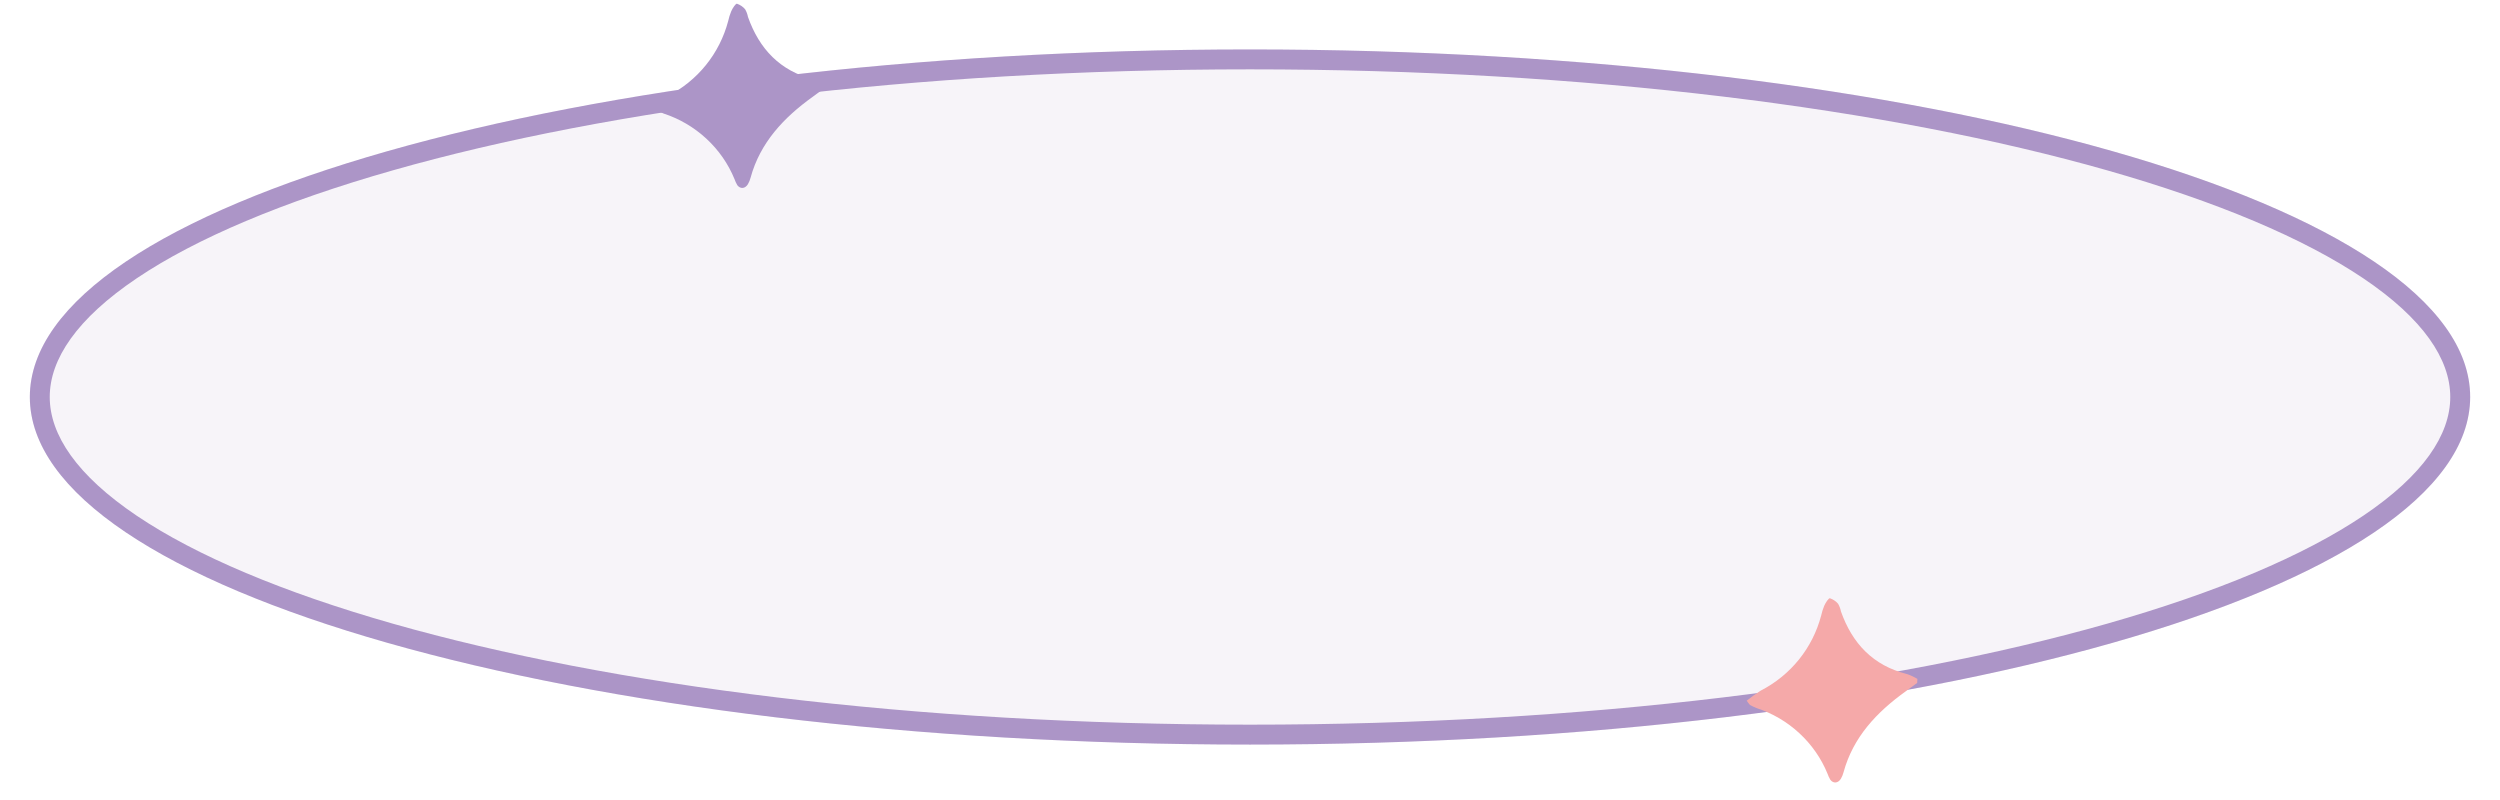
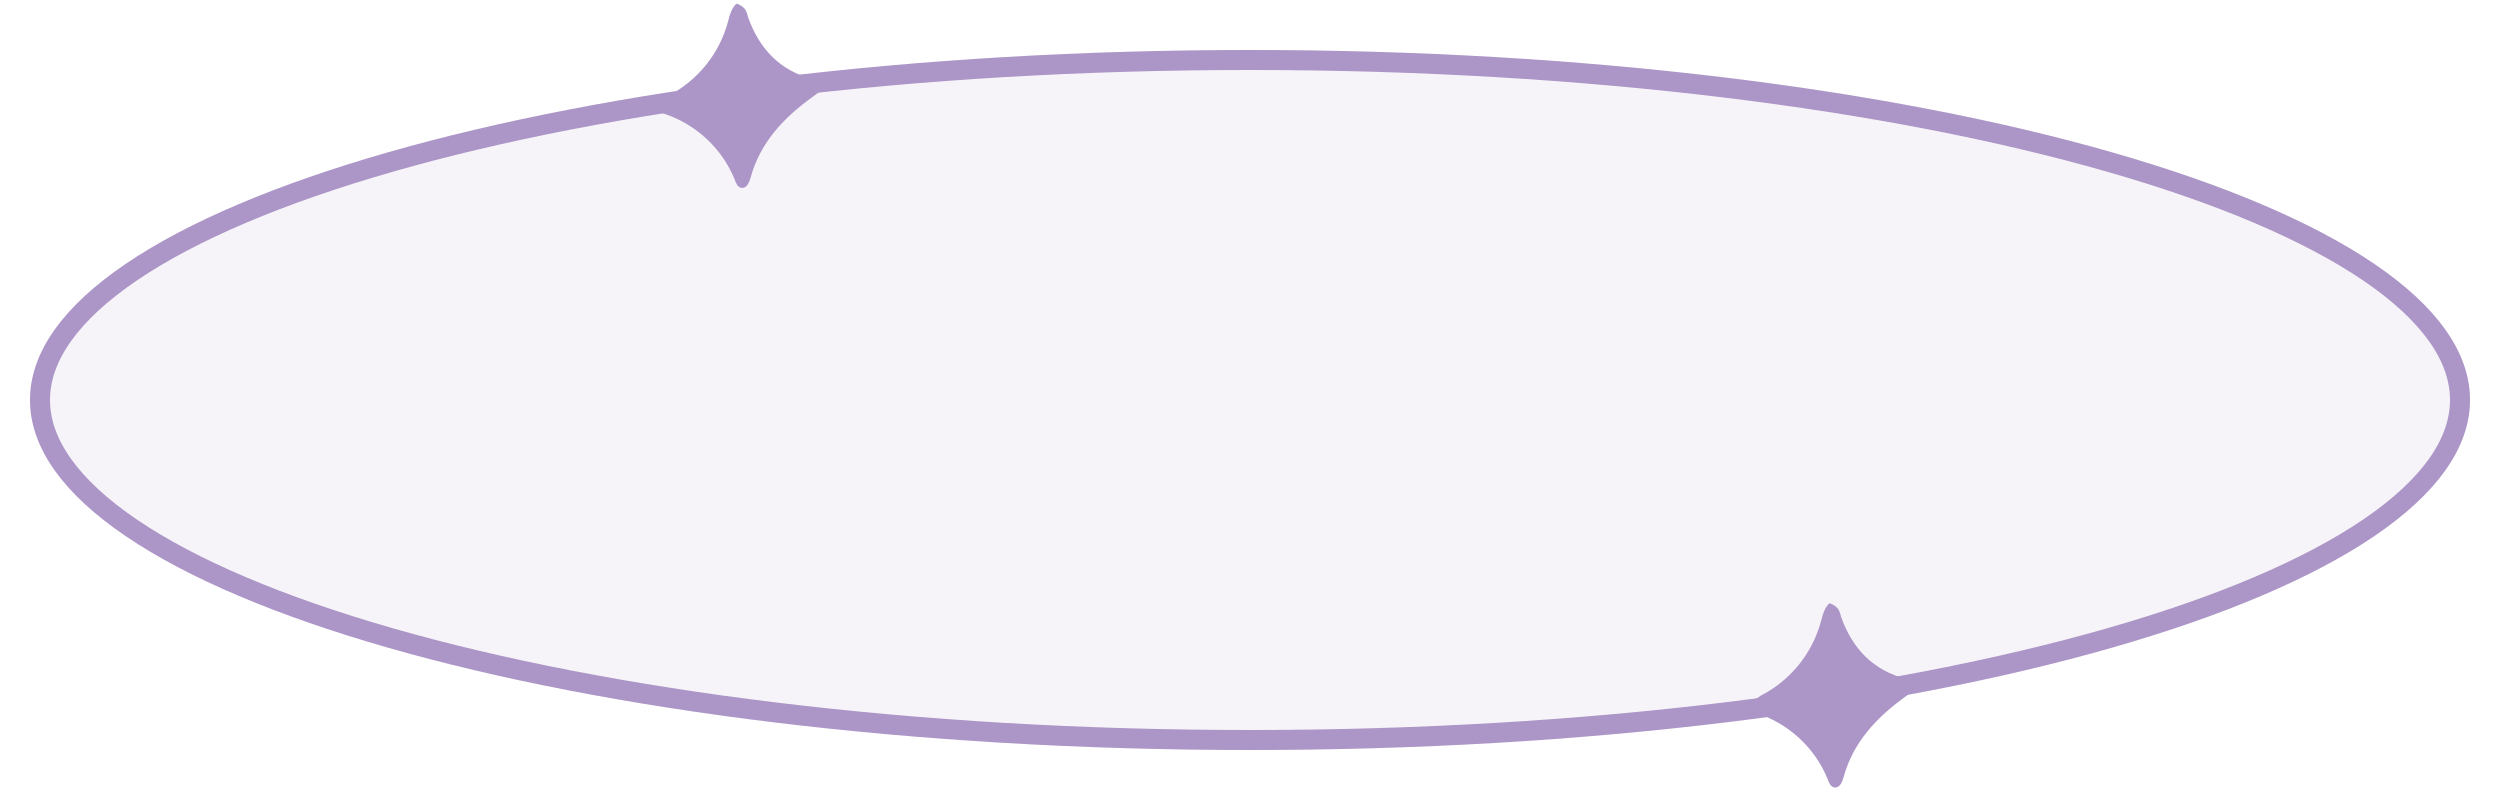
<svg xmlns="http://www.w3.org/2000/svg" width="250" height="80" viewBox="0 0 250 80" fill="none">
  <g filter="url(#filter0_b_2227_890)">
-     <path d="M247.017 39.7C247.017 58.896 192.388 74.457 125 74.457C57.612 74.457 2.983 58.896 2.983 39.7C2.983 20.505 57.612 4.944 125 4.944C192.388 4.944 247.017 20.505 247.017 39.7Z" fill="#AC95C7" fill-opacity="0.1" />
+     <path d="M247 40C247 59.33 192.379 75 125 75C57.621 75 3 59.33 3 40C3 20.67 57.621 5 125 5C192.379 5 247 20.67 247 40Z" fill="#AC95C7" fill-opacity="0.1" />
+     <path d="M246 40C246 44.327 242.936 48.669 236.851 52.796C230.801 56.9 221.981 60.635 210.991 63.788C189.026 70.089 158.623 74 125 74C91.377 74 60.974 70.089 39.009 63.788C28.019 60.635 19.199 56.9 13.149 52.796C7.064 48.669 4 44.327 4 40C4 35.673 7.064 31.331 13.149 27.204C19.199 23.1 28.019 19.365 39.009 16.212C60.974 9.911 91.377 6 125 6C158.623 6 189.026 9.911 210.991 16.212C221.981 19.365 230.801 23.1 236.851 27.204C242.936 31.331 246 35.673 246 40Z" stroke="#AC95C7" stroke-width="2" stroke-linejoin="round" />
  </g>
-   <g filter="url(#filter1_b_2227_890)">
-     <path fill-rule="evenodd" clip-rule="evenodd" d="M236.316 51.578C242.316 47.537 245.026 43.486 245.026 39.7C245.026 35.915 242.316 31.864 236.316 27.823C230.387 23.83 221.676 20.156 210.734 17.039C188.876 10.812 158.564 6.935 125 6.935C91.437 6.935 61.125 10.812 39.267 17.039C28.324 20.156 19.613 23.83 13.684 27.823C7.684 31.864 4.974 35.915 4.974 39.7C4.974 43.486 7.684 47.537 13.684 51.578C19.613 55.571 28.324 59.245 39.267 62.362C61.125 68.588 91.437 72.466 125 72.466C158.564 72.466 188.876 68.588 210.734 62.362C221.676 59.245 230.387 55.571 236.316 51.578ZM125 74.457C192.388 74.457 247.017 58.896 247.017 39.7C247.017 20.505 192.388 4.944 125 4.944C57.612 4.944 2.983 20.505 2.983 39.7C2.983 58.896 57.612 74.457 125 74.457Z" fill="#AC95C7" />
-   </g>
-   <path d="M184.097 61.148C184.046 60.879 183.948 60.617 183.809 60.376C183.594 60.125 183.314 59.935 183.001 59.828C182.891 59.767 182.544 60.281 182.418 60.589C182.289 60.903 182.187 61.229 182.115 61.563C181.689 63.173 180.934 64.667 179.893 65.956C178.853 67.245 177.549 68.303 176.059 69.069C175.576 69.377 175.112 69.712 174.669 70.071C174.874 70.33 174.93 70.458 175.034 70.516C175.236 70.623 175.442 70.719 175.653 70.806C177.239 71.322 178.703 72.181 179.932 73.317C181.162 74.454 182.125 75.837 182.748 77.362C182.822 77.577 182.919 77.784 183.036 77.981C183.349 78.382 183.82 78.323 184.095 77.865C184.213 77.66 184.302 77.439 184.36 77.208C185.316 73.718 187.667 71.216 190.562 69.14L191.718 68.289C191.714 68.157 191.739 68.018 191.741 67.891C191.404 67.689 191.046 67.524 190.675 67.4C187.314 66.552 185.234 64.359 184.097 61.148Z" fill="#F5A9A9" />
+   <path d="M184.097 61.655C184.046 61.386 183.948 61.124 183.809 60.883C183.594 60.632 183.314 60.442 183.001 60.335C182.891 60.273 182.544 60.787 182.418 61.096C182.289 61.41 182.187 61.735 182.115 62.069C181.689 63.679 180.934 65.173 179.893 66.462C178.853 67.752 177.549 68.81 176.059 69.575C175.576 69.884 175.112 70.218 174.669 70.577C174.874 70.837 174.93 70.965 175.034 71.023C175.236 71.129 175.442 71.226 175.653 71.312C177.239 71.829 178.703 72.688 179.932 73.824C181.162 74.96 182.125 76.343 182.748 77.869C182.822 78.083 182.919 78.291 183.036 78.488C183.349 78.888 183.82 78.829 184.095 78.371C184.213 78.166 184.302 77.945 184.36 77.715C185.316 74.225 187.667 71.723 190.562 69.646L191.718 68.795C191.714 68.664 191.739 68.525 191.741 68.397C191.404 68.195 191.046 68.03 190.675 67.906C187.314 67.058 185.234 64.866 184.097 61.655Z" fill="#AC95C7" />
  <path d="M74.798 1.695C74.748 1.425 74.65 1.164 74.51 0.922C74.295 0.672 74.015 0.482 73.703 0.375C73.593 0.313 73.245 0.827 73.12 1.135C72.99 1.449 72.889 1.775 72.817 2.109C72.391 3.719 71.635 5.213 70.595 6.502C69.555 7.791 68.251 8.85 66.761 9.615C66.278 9.924 65.814 10.258 65.371 10.617C65.575 10.877 65.632 11.005 65.736 11.062C65.937 11.169 66.144 11.266 66.355 11.352C67.941 11.869 69.404 12.728 70.634 13.864C71.863 15 72.826 16.383 73.45 17.909C73.524 18.123 73.62 18.331 73.737 18.528C74.051 18.928 74.522 18.869 74.796 18.411C74.914 18.206 75.003 17.985 75.062 17.755C76.018 14.264 78.368 11.763 81.264 9.686L82.42 8.835C82.415 8.704 82.441 8.565 82.442 8.437C82.106 8.235 81.748 8.07 81.376 7.946C78.015 7.098 75.935 4.906 74.798 1.695Z" fill="#AC95C7" />
  <defs>
-     <filter id="filter0_b_2227_890" x="-21.352" y="-19.392" width="292.705" height="118.184" filterUnits="userSpaceOnUse" color-interpolation-filters="sRGB">
-       <feFlood flood-opacity="0" result="BackgroundImageFix" />
-       <feGaussianBlur in="BackgroundImageFix" stdDeviation="12.168" />
-       <feComposite in2="SourceAlpha" operator="in" result="effect1_backgroundBlur_2227_890" />
-       <feBlend mode="normal" in="SourceGraphic" in2="effect1_backgroundBlur_2227_890" result="shape" />
-     </filter>
-     <filter id="filter1_b_2227_890" x="-21.352" y="-19.392" width="292.705" height="118.184" filterUnits="userSpaceOnUse" color-interpolation-filters="sRGB">
+     <filter id="filter0_b_2227_890" x="-21.336" y="-19.336" width="292.671" height="118.671" filterUnits="userSpaceOnUse" color-interpolation-filters="sRGB">
      <feFlood flood-opacity="0" result="BackgroundImageFix" />
      <feGaussianBlur in="BackgroundImageFix" stdDeviation="12.168" />
      <feComposite in2="SourceAlpha" operator="in" result="effect1_backgroundBlur_2227_890" />
      <feBlend mode="normal" in="SourceGraphic" in2="effect1_backgroundBlur_2227_890" result="shape" />
    </filter>
  </defs>
</svg>
